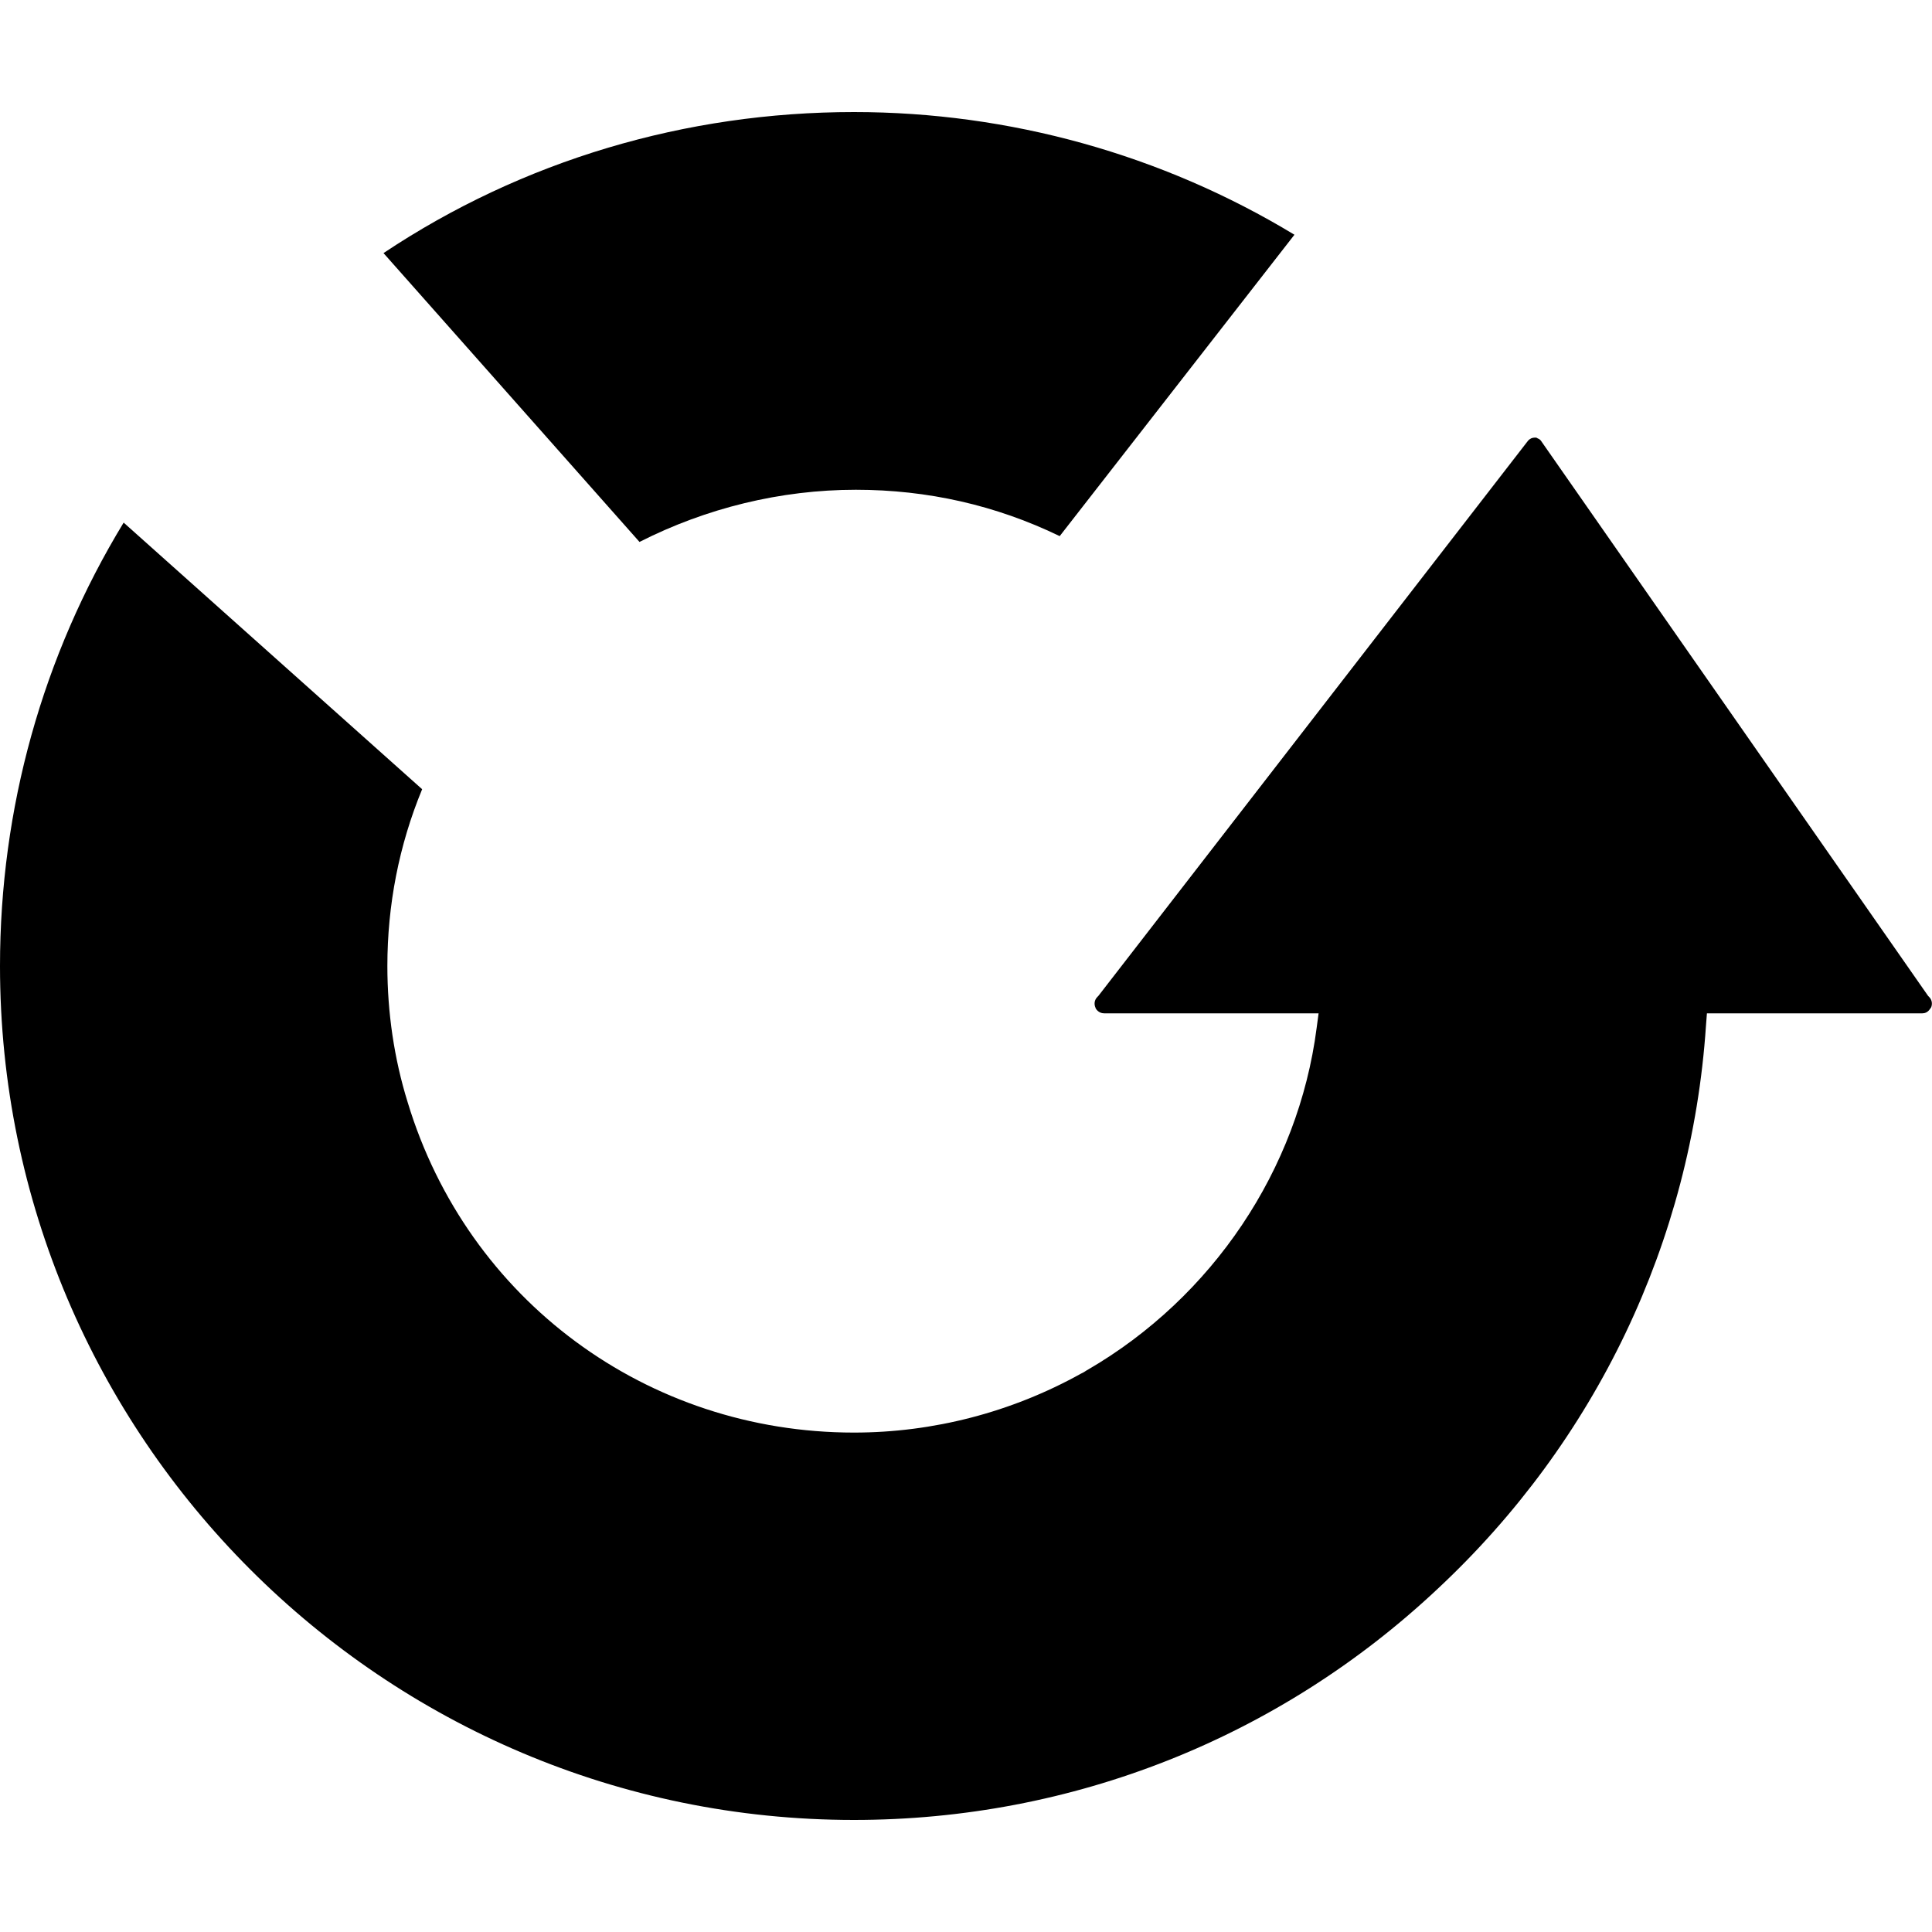
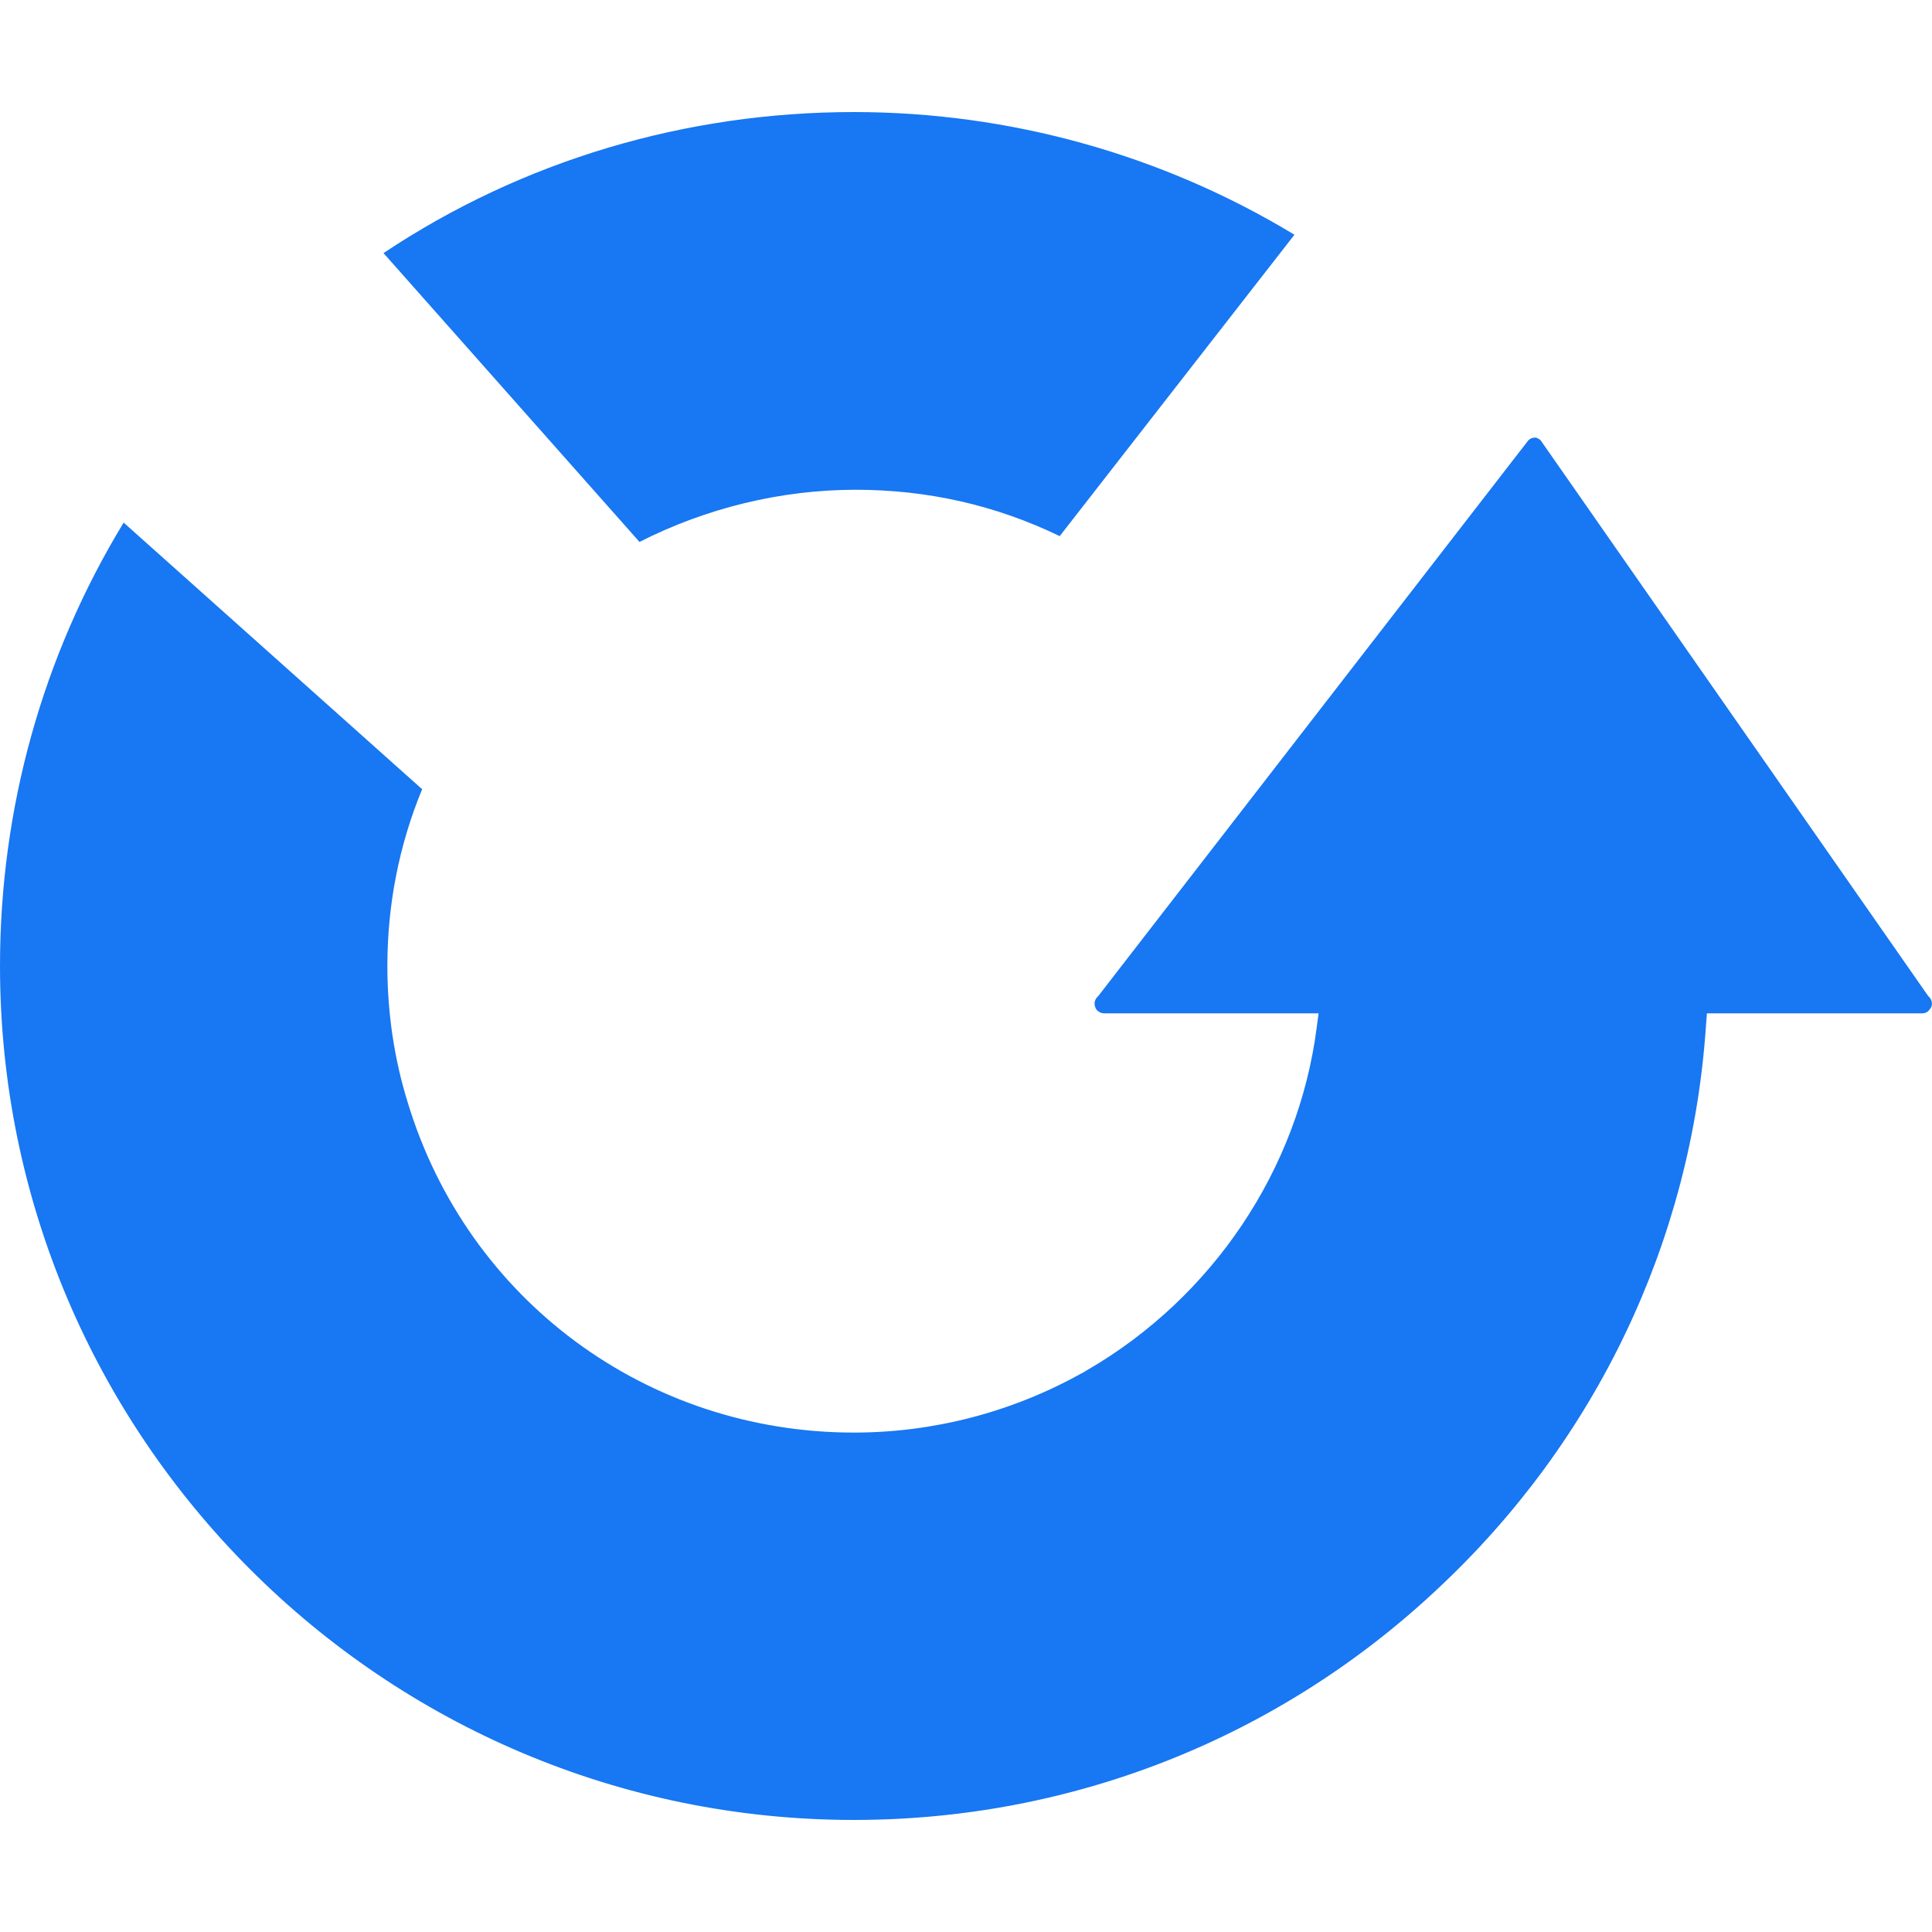
- <svg xmlns="http://www.w3.org/2000/svg" version="1.1" x="0px" y="0px" viewBox="0 0 200 200" xml:space="preserve">
-   <path d="M39.7,26.2C54.1,16.6,71,11.6,88.4,11.6c16.1,0,31.9,4.4,45.6,12.7l-24.3,31.2c-6.6-3.2-13.7-4.8-21.1-4.8   c-7.8,0-15.5,1.9-22.4,5.4L39.7,26.2z" />
-   <path d="M88.4,188.4C39.7,188.4,0,148.8,0,100c0-16.3,4.4-32.1,12.8-45.9l30.9,27.6c-2.4,5.8-3.6,12-3.6,18.3   c0,4.8,0.7,9.6,2.1,14.1c6.2,20.5,24.8,34.2,46.2,34.2c8.2,0,16.3-2.1,23.5-6.1l0.2-0.1c0.2-0.1,0.3-0.2,0.5-0.3   c12.9-7.5,21.8-20.7,23.7-35.4l0.2-1.5h-22.2c-0.6,0-0.9-0.5-0.9-0.6c-0.1-0.2-0.2-0.7,0.2-1.1l0.1-0.1l44.5-57.5   c0.2-0.2,0.4-0.3,0.7-0.3c0.1,0,0.2,0,0.3,0.1c0.1,0,0.2,0.1,0.3,0.2l40.1,57.5l0.1,0.1c0.4,0.4,0.3,0.9,0.2,1.1   c-0.1,0.1-0.3,0.6-0.9,0.6h-22.3l-0.1,1.3c-1.5,22.3-11.4,43-27.8,58.3C132.4,179.9,111,188.4,88.4,188.4" />
+ <svg xmlns="http://www.w3.org/2000/svg" fill="#1877F2" version="1.1" x="0px" y="0px" viewBox="0 0 200 200" xml:space="preserve">
+   <path d="M39.7,26.2C54.1,16.6,71,11.6,88.4,11.6c16.1,0,31.9,4.4,45.6,12.7l-24.3,31.2c-6.6-3.2-13.7-4.8-21.1-4.8 c-7.8,0-15.5,1.9-22.4,5.4L39.7,26.2z" />
+   <path d="M88.4,188.4C39.7,188.4,0,148.8,0,100c0-16.3,4.4-32.1,12.8-45.9l30.9,27.6c-2.4,5.8-3.6,12-3.6,18.3 c0,4.8,0.7,9.6,2.1,14.1c6.2,20.5,24.8,34.2,46.2,34.2c8.2,0,16.3-2.1,23.5-6.1l0.2-0.1c0.2-0.1,0.3-0.2,0.5-0.3 c12.9-7.5,21.8-20.7,23.7-35.4l0.2-1.5h-22.2c-0.6,0-0.9-0.5-0.9-0.6c-0.1-0.2-0.2-0.7,0.2-1.1l0.1-0.1l44.5-57.5 c0.2-0.2,0.4-0.3,0.7-0.3c0.1,0,0.2,0,0.3,0.1c0.1,0,0.2,0.1,0.3,0.2l40.1,57.5l0.1,0.1c0.4,0.4,0.3,0.9,0.2,1.1 c-0.1,0.1-0.3,0.6-0.9,0.6h-22.3l-0.1,1.3c-1.5,22.3-11.4,43-27.8,58.3C132.4,179.9,111,188.4,88.4,188.4" />
</svg>
